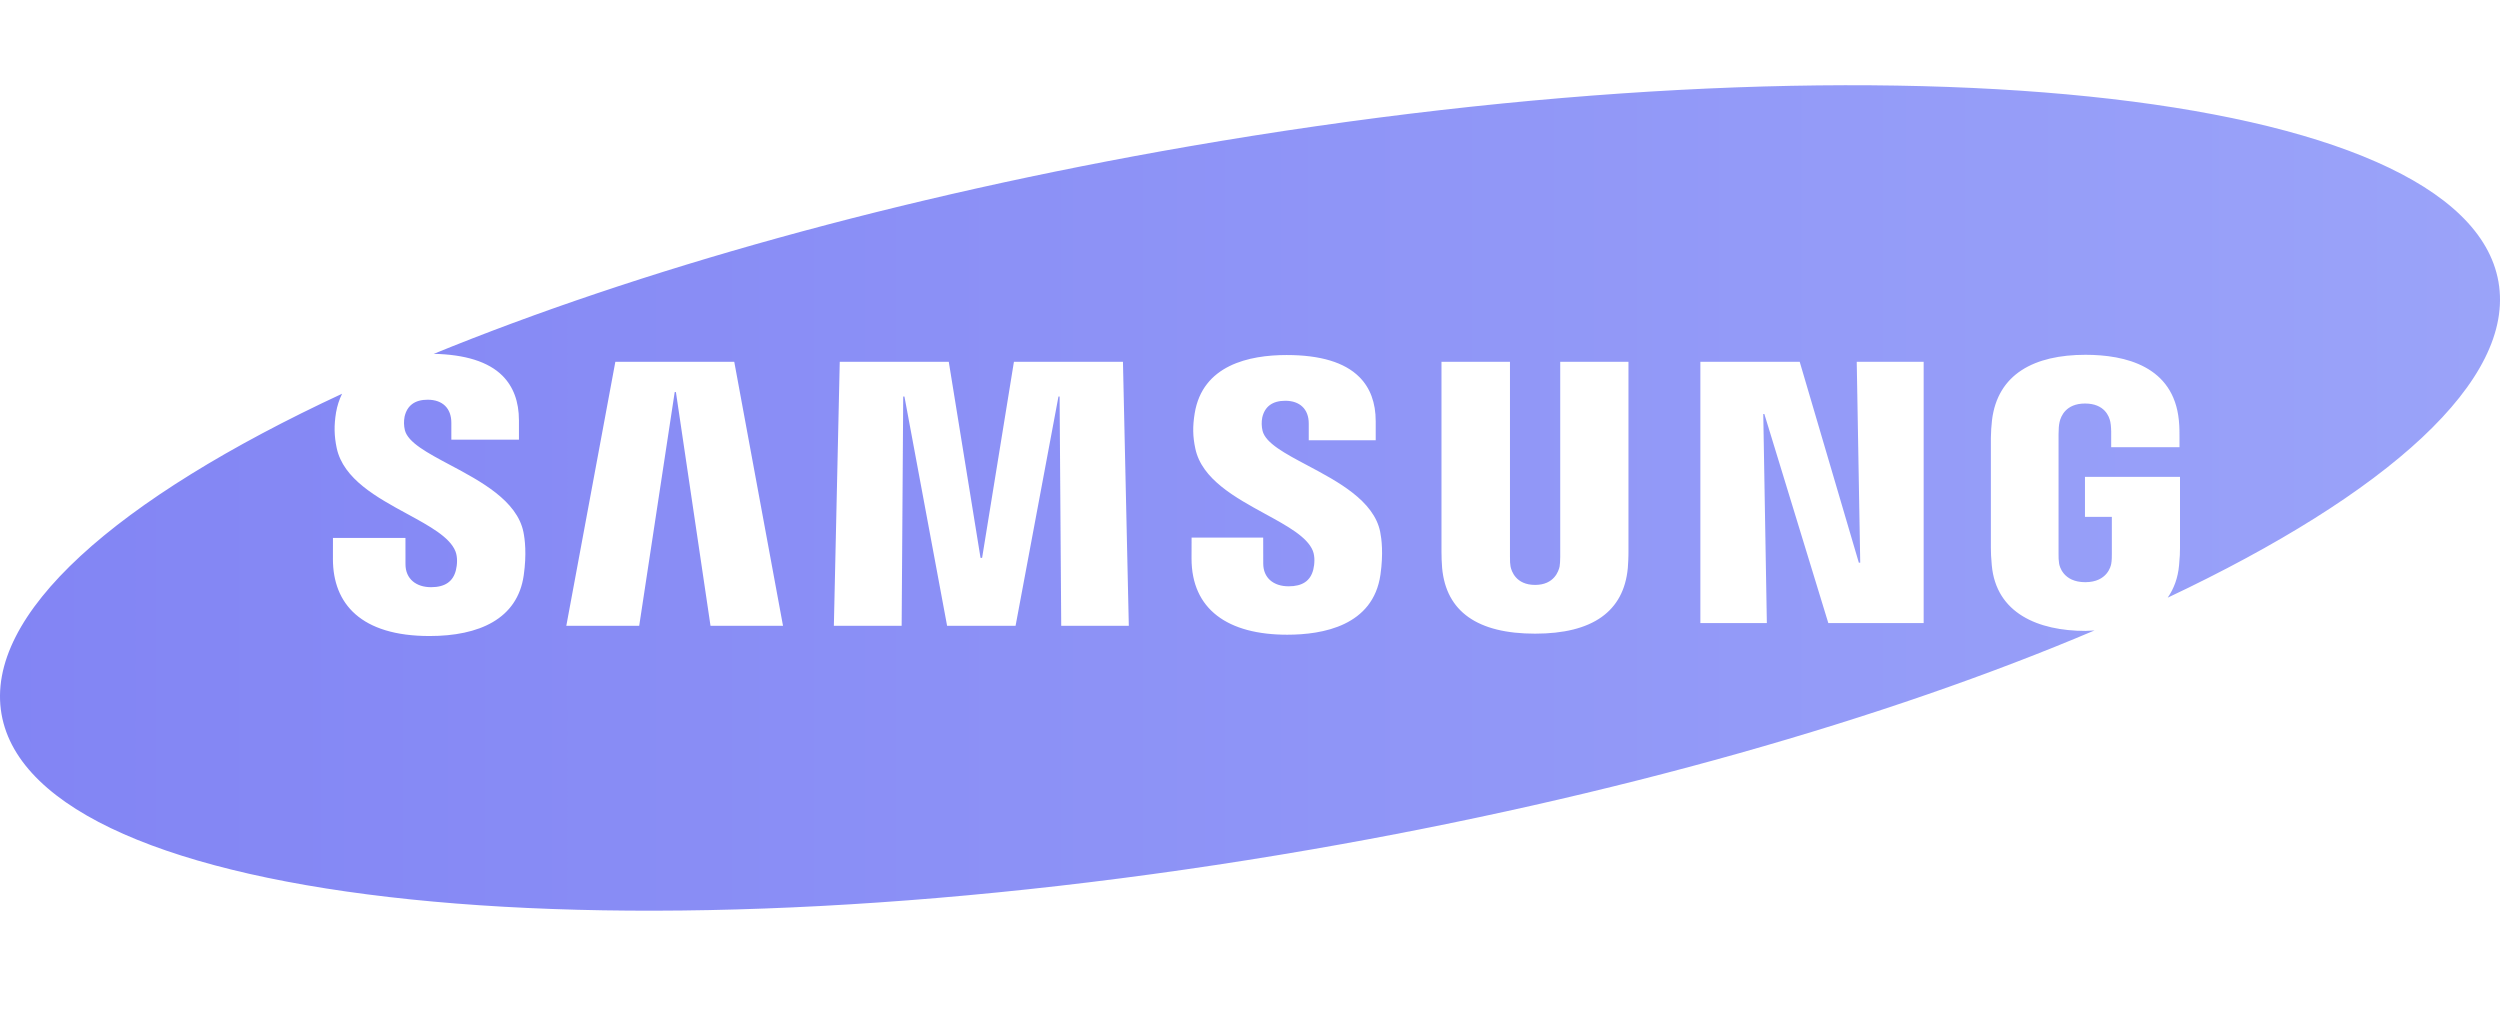
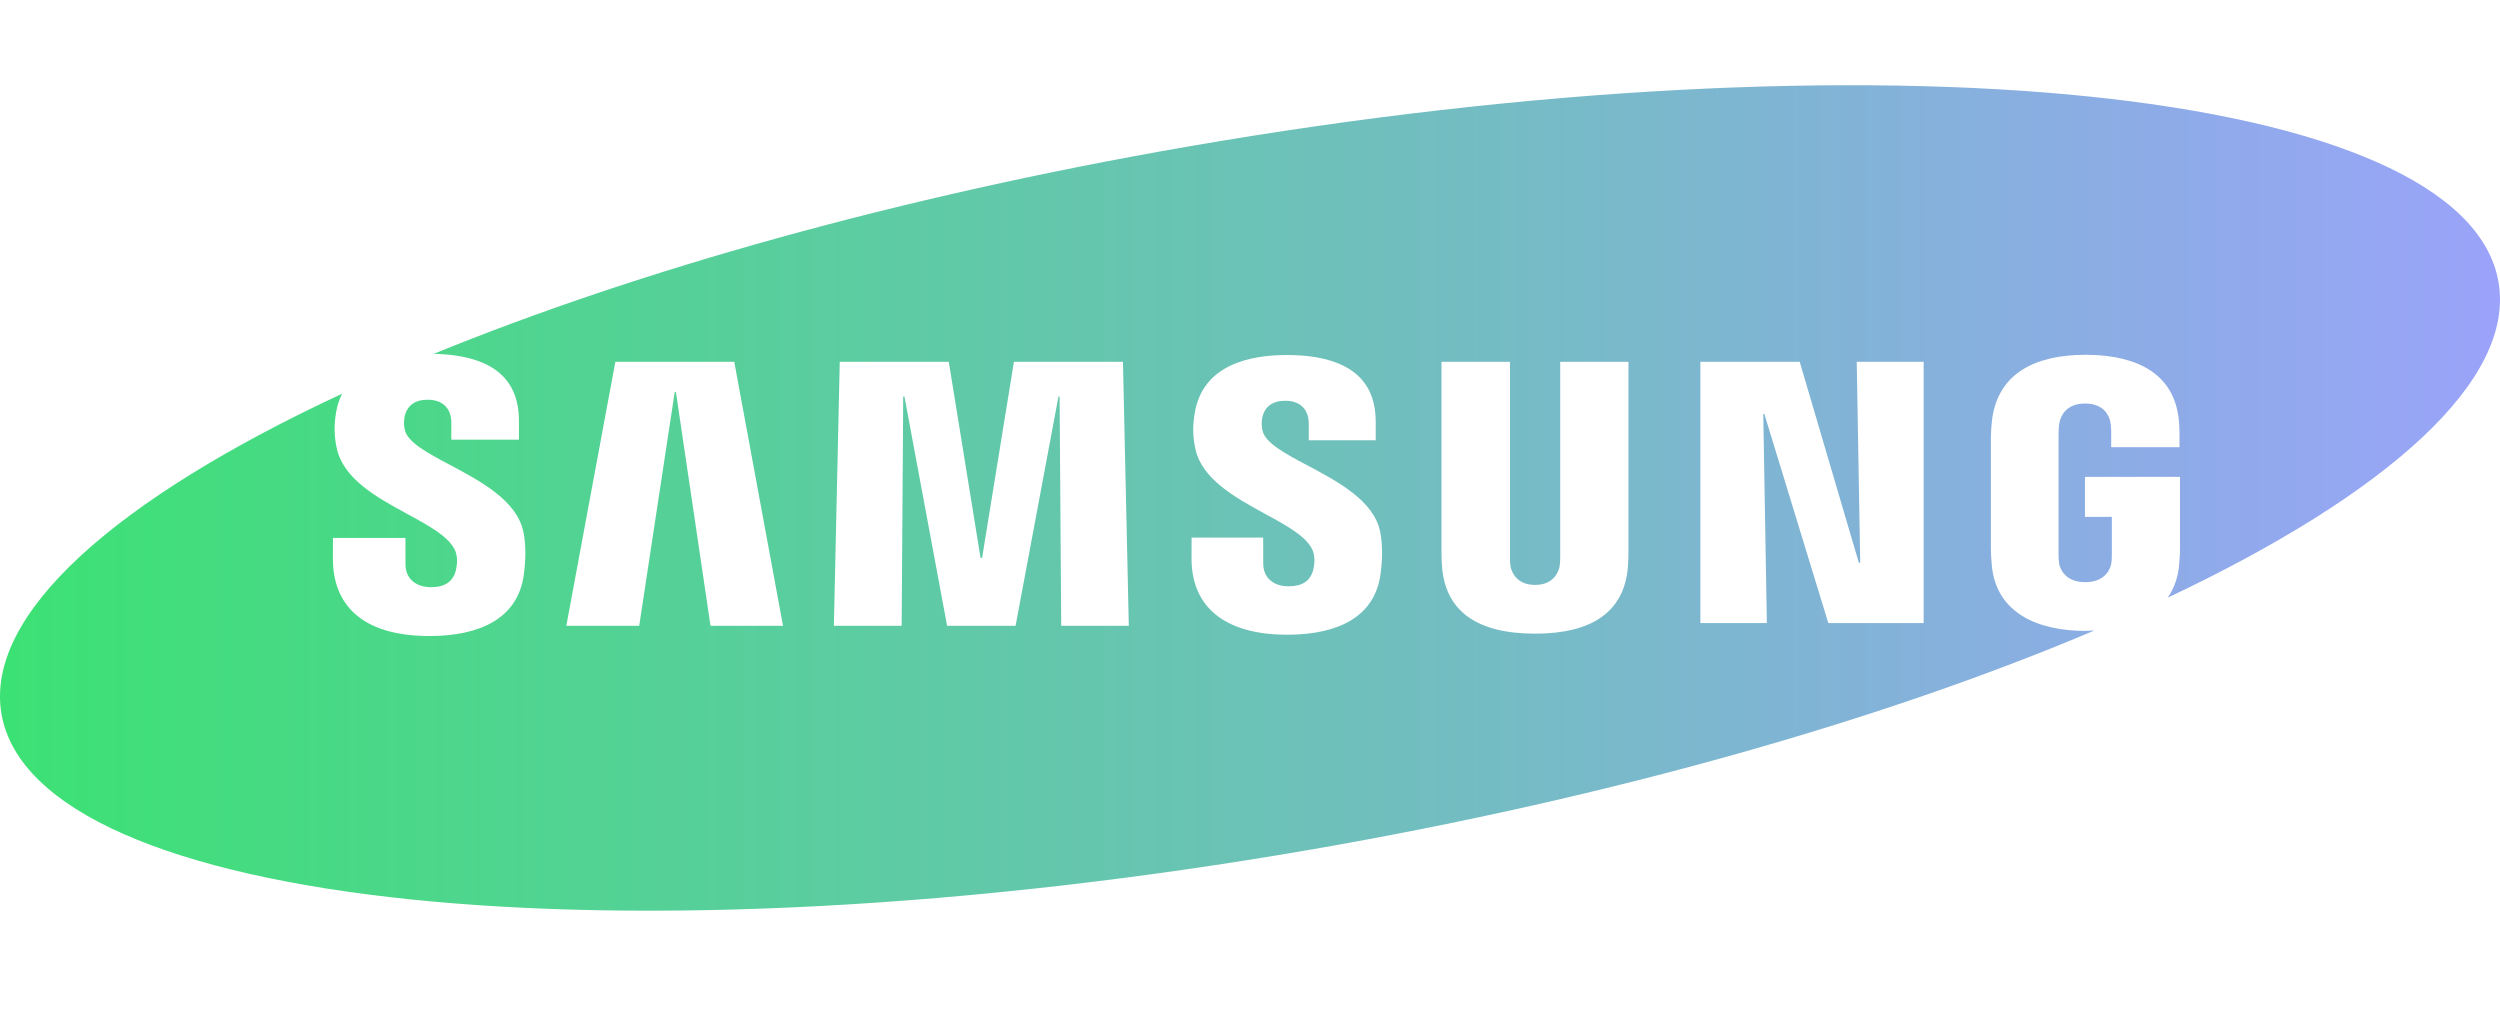
<svg xmlns="http://www.w3.org/2000/svg" width="88" height="36" fill="none">
  <path fill="url(#a)" fill-opacity=".8" fill-rule="evenodd" d="M41.834 5.155c24.27-4.203 44.915-2.07 46.112 4.763.606 3.462-3.901 7.464-11.643 11.12.22-.32.36-.695.4-1.138.03-.314.032-.44.033-.61v-2.505h-3.345v1.408h.946V19.5c.001.096-.001.232-.022.346-.01.066-.132.647-.913.647-.788 0-.909-.581-.92-.647a1.896 1.896 0 0 1-.021-.346v-4.219c0-.17.012-.323.037-.43.044-.194.219-.647.895-.647.685 0 .852.452.891.647.027.127.03.332.03.344v.547h2.404v-.378c0-.094.002-.339-.022-.569-.188-1.909-1.894-2.306-3.286-2.306-1.798 0-3.095.673-3.292 2.305a6.335 6.335 0 0 0-.039.613v3.882c0 .175.005.304.032.611.154 1.689 1.637 2.308 3.298 2.308.072 0 .14-.005.209-.01l.11-.007c-7.3 3.099-16.892 5.863-27.561 7.71C21.896 34.104 1.252 31.974.054 25.14c-.614-3.513 4.036-7.582 11.987-11.28-.102.209-.173.43-.212.659-.075.46-.067.825.023 1.253.234 1.095 1.423 1.742 2.483 2.318.783.427 1.495.814 1.696 1.314.083.209.063.481.017.666-.099.402-.386.599-.876.599-.519 0-.899-.288-.899-.808l-.001-.926H11.72l-.001.743c0 1.571.982 2.71 3.401 2.71 1.733 0 3.095-.594 3.315-2.135.108-.753.04-1.279-.01-1.524-.224-1.107-1.503-1.789-2.59-2.367-.79-.42-1.477-.787-1.584-1.222a1.139 1.139 0 0 1-.01-.473c.09-.396.365-.597.813-.597.532 0 .833.31.833.808v.599h2.38v-.678c0-.66-.196-1.19-.584-1.577-.496-.492-1.313-.743-2.414-.767 7.168-2.93 16.372-5.534 26.565-7.3ZM23.792 13.8l1.218 8.228h2.552l-1.716-9.292H21.66l-1.726 9.292H22.5l1.25-8.228h.043Zm13.563 8.228-.057-8.07h-.04l-1.51 8.07h-2.41l-1.502-8.07h-.043l-.055 8.07h-2.386l.207-9.292h3.838l1.118 6.902h.055l1.12-6.902h3.838l.206 9.292h-2.38Zm7.954.314c1.253 0 3.026-.314 3.283-2.114.107-.75.039-1.268-.01-1.51-.223-1.095-1.489-1.767-2.565-2.339-.785-.416-1.468-.78-1.575-1.214a1.124 1.124 0 0 1-.011-.467c.09-.392.362-.591.813-.591.508 0 .824.293.824.8v.59h2.357v-.67c0-.653-.195-1.178-.58-1.56-.515-.513-1.374-.77-2.555-.77-1.32 0-2.96.353-3.237 2.053-.075.456-.069.817.023 1.242.228 1.079 1.41 1.724 2.46 2.298.775.423 1.479.808 1.676 1.298.08.204.062.474.016.66-.098.397-.382.59-.867.59-.543 0-.895-.303-.895-.8l-.002-.914h-2.52l-.002.734c0 1.8 1.287 2.684 3.367 2.684Zm12.013-2.958c.004.174-.014.522-.023.612-.144 1.53-1.245 2.309-3.264 2.309-2.027 0-3.13-.778-3.272-2.31a7.354 7.354 0 0 1-.023-.61v-6.65h2.411v6.86c-.002.154.005.267.02.346.03.152.183.648.864.648.678 0 .83-.496.863-.646.013-.082.022-.2.022-.348v-6.86h2.402v6.649Zm7.035 2.549h3.356v-9.197h-2.356l.123 7.07h-.049l-2.081-7.07h-3.497v9.197h2.34l-.126-7.36h.038l2.252 7.36Z" clip-rule="evenodd" />
  <defs>
    <linearGradient id="a" x1="0" x2="88" y1="17.528" y2="17.528" gradientUnits="userSpaceOnUse">
-       <stop stop-color="#6366F1" />
+       <stop stop-color="#0BDA51" />
      <stop offset="1" stop-color="#818CF8" />
    </linearGradient>
  </defs>
</svg>
